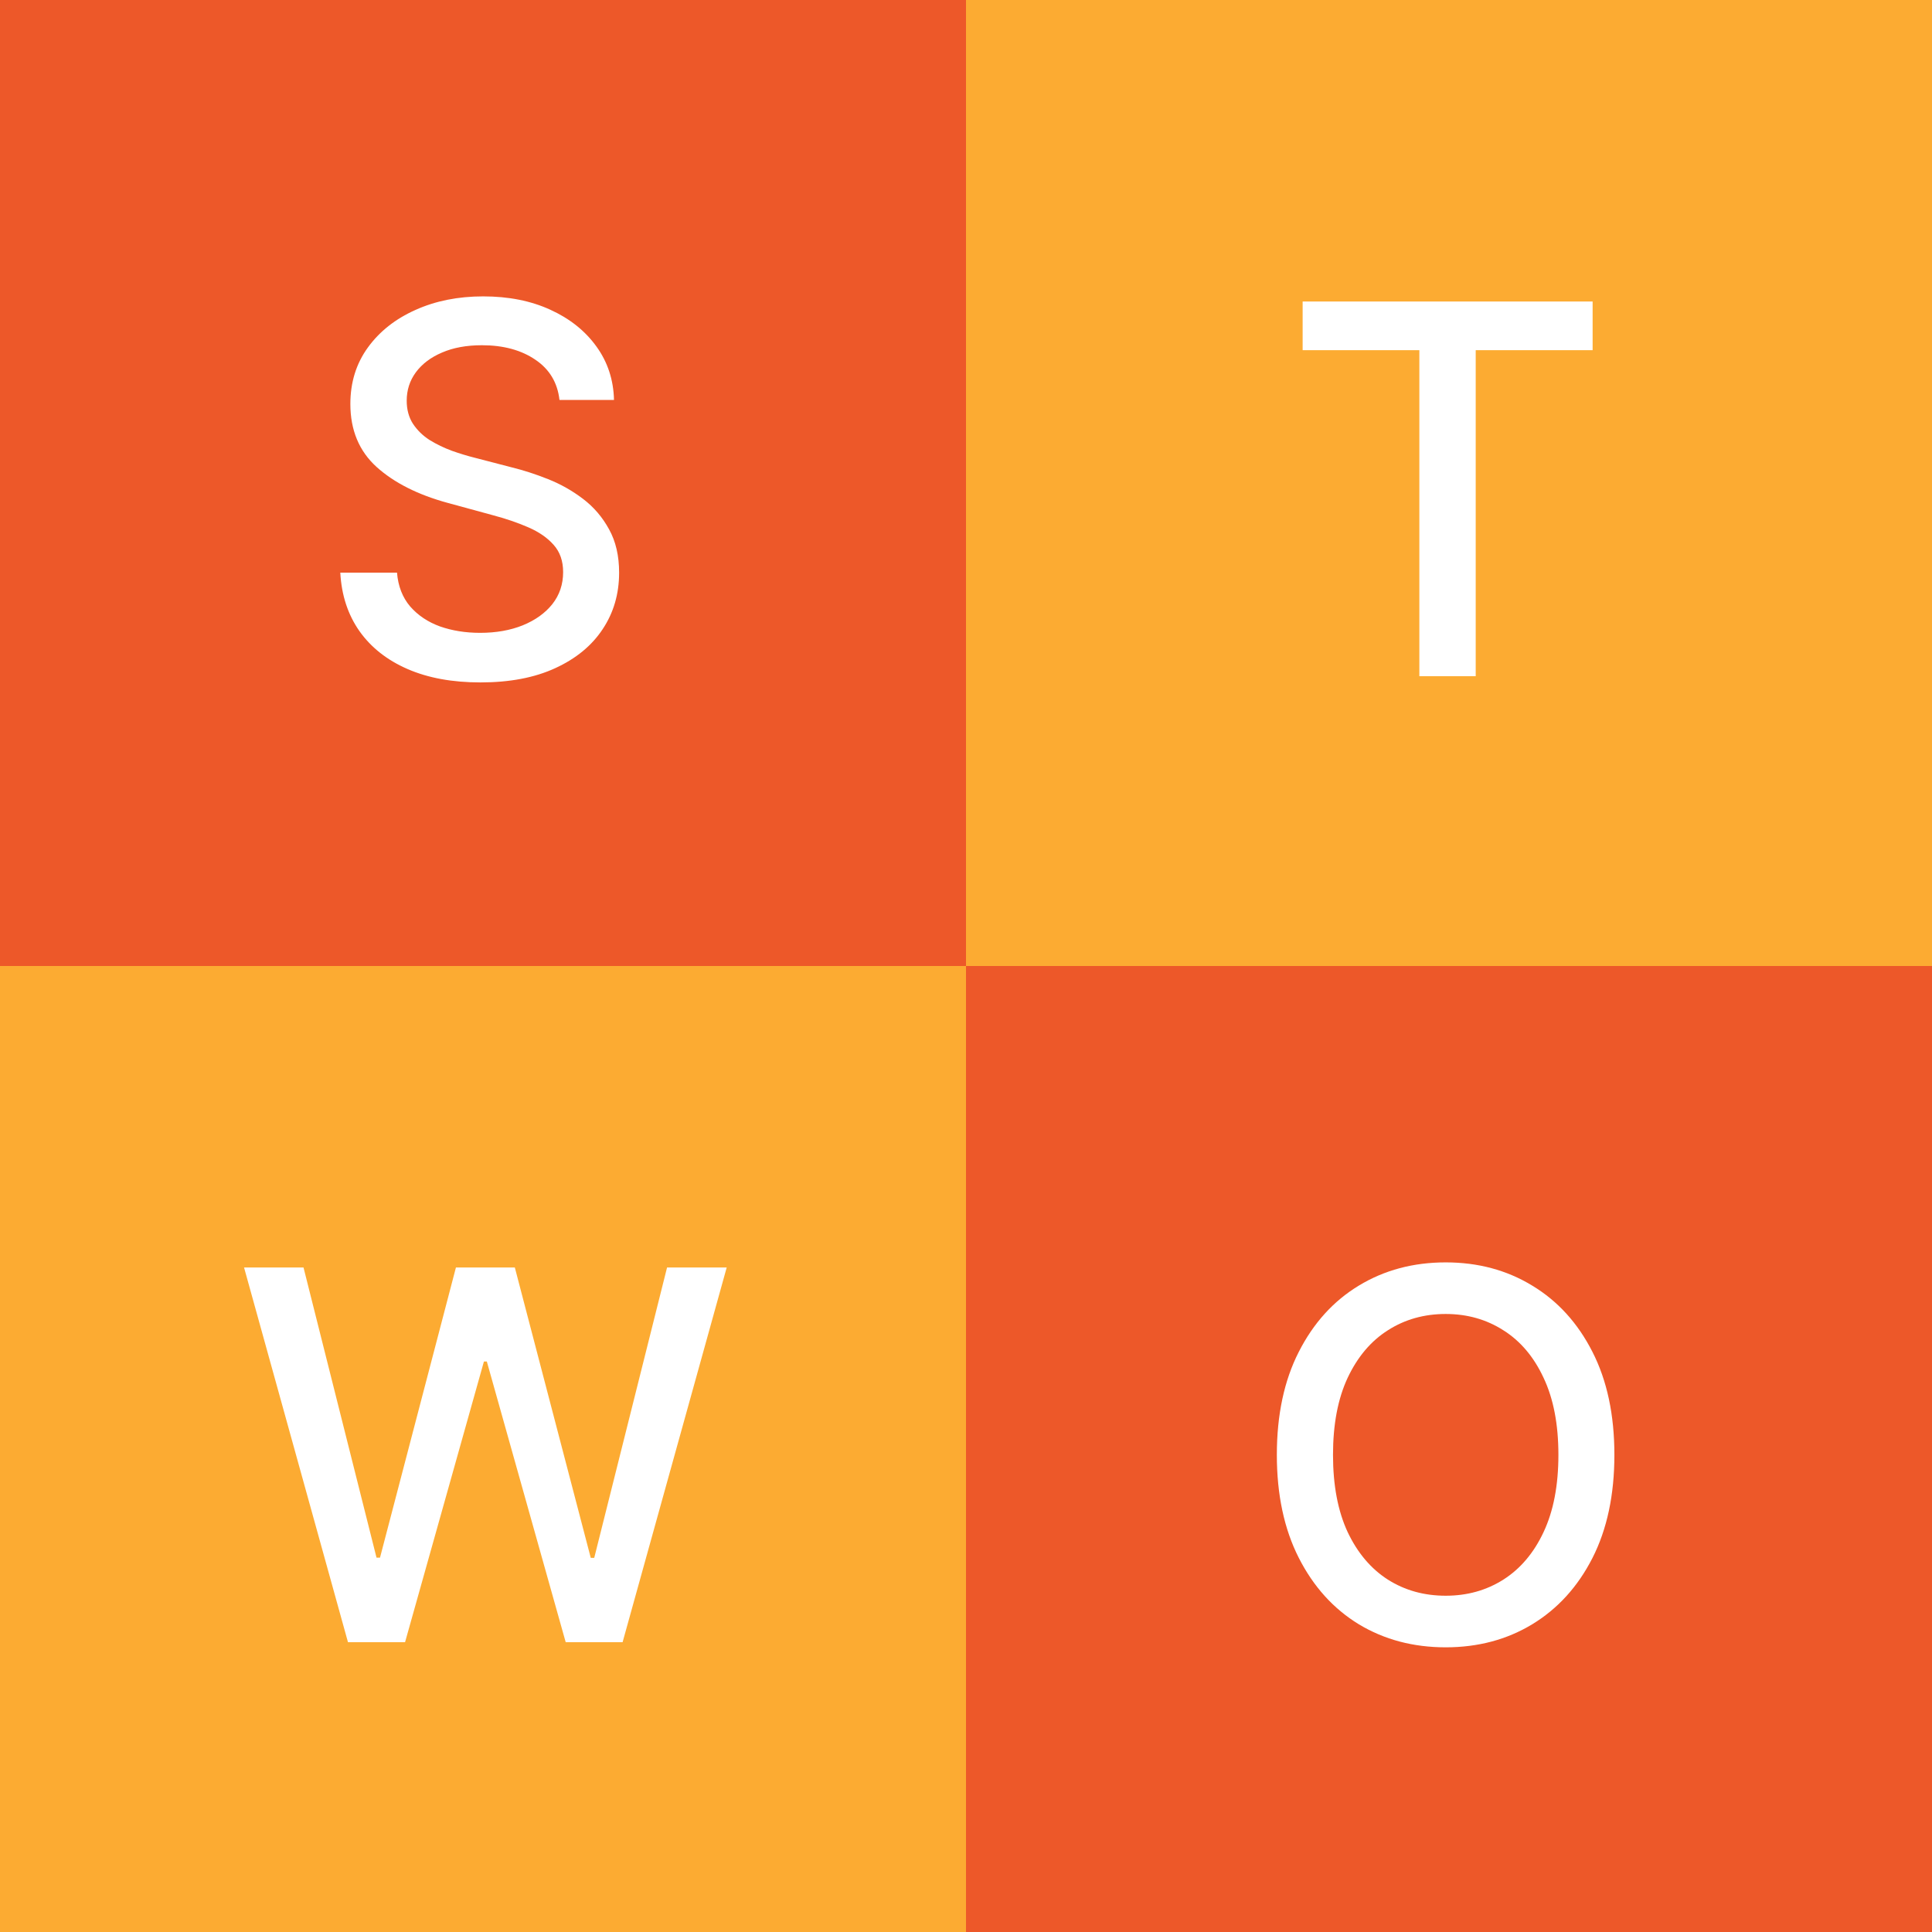
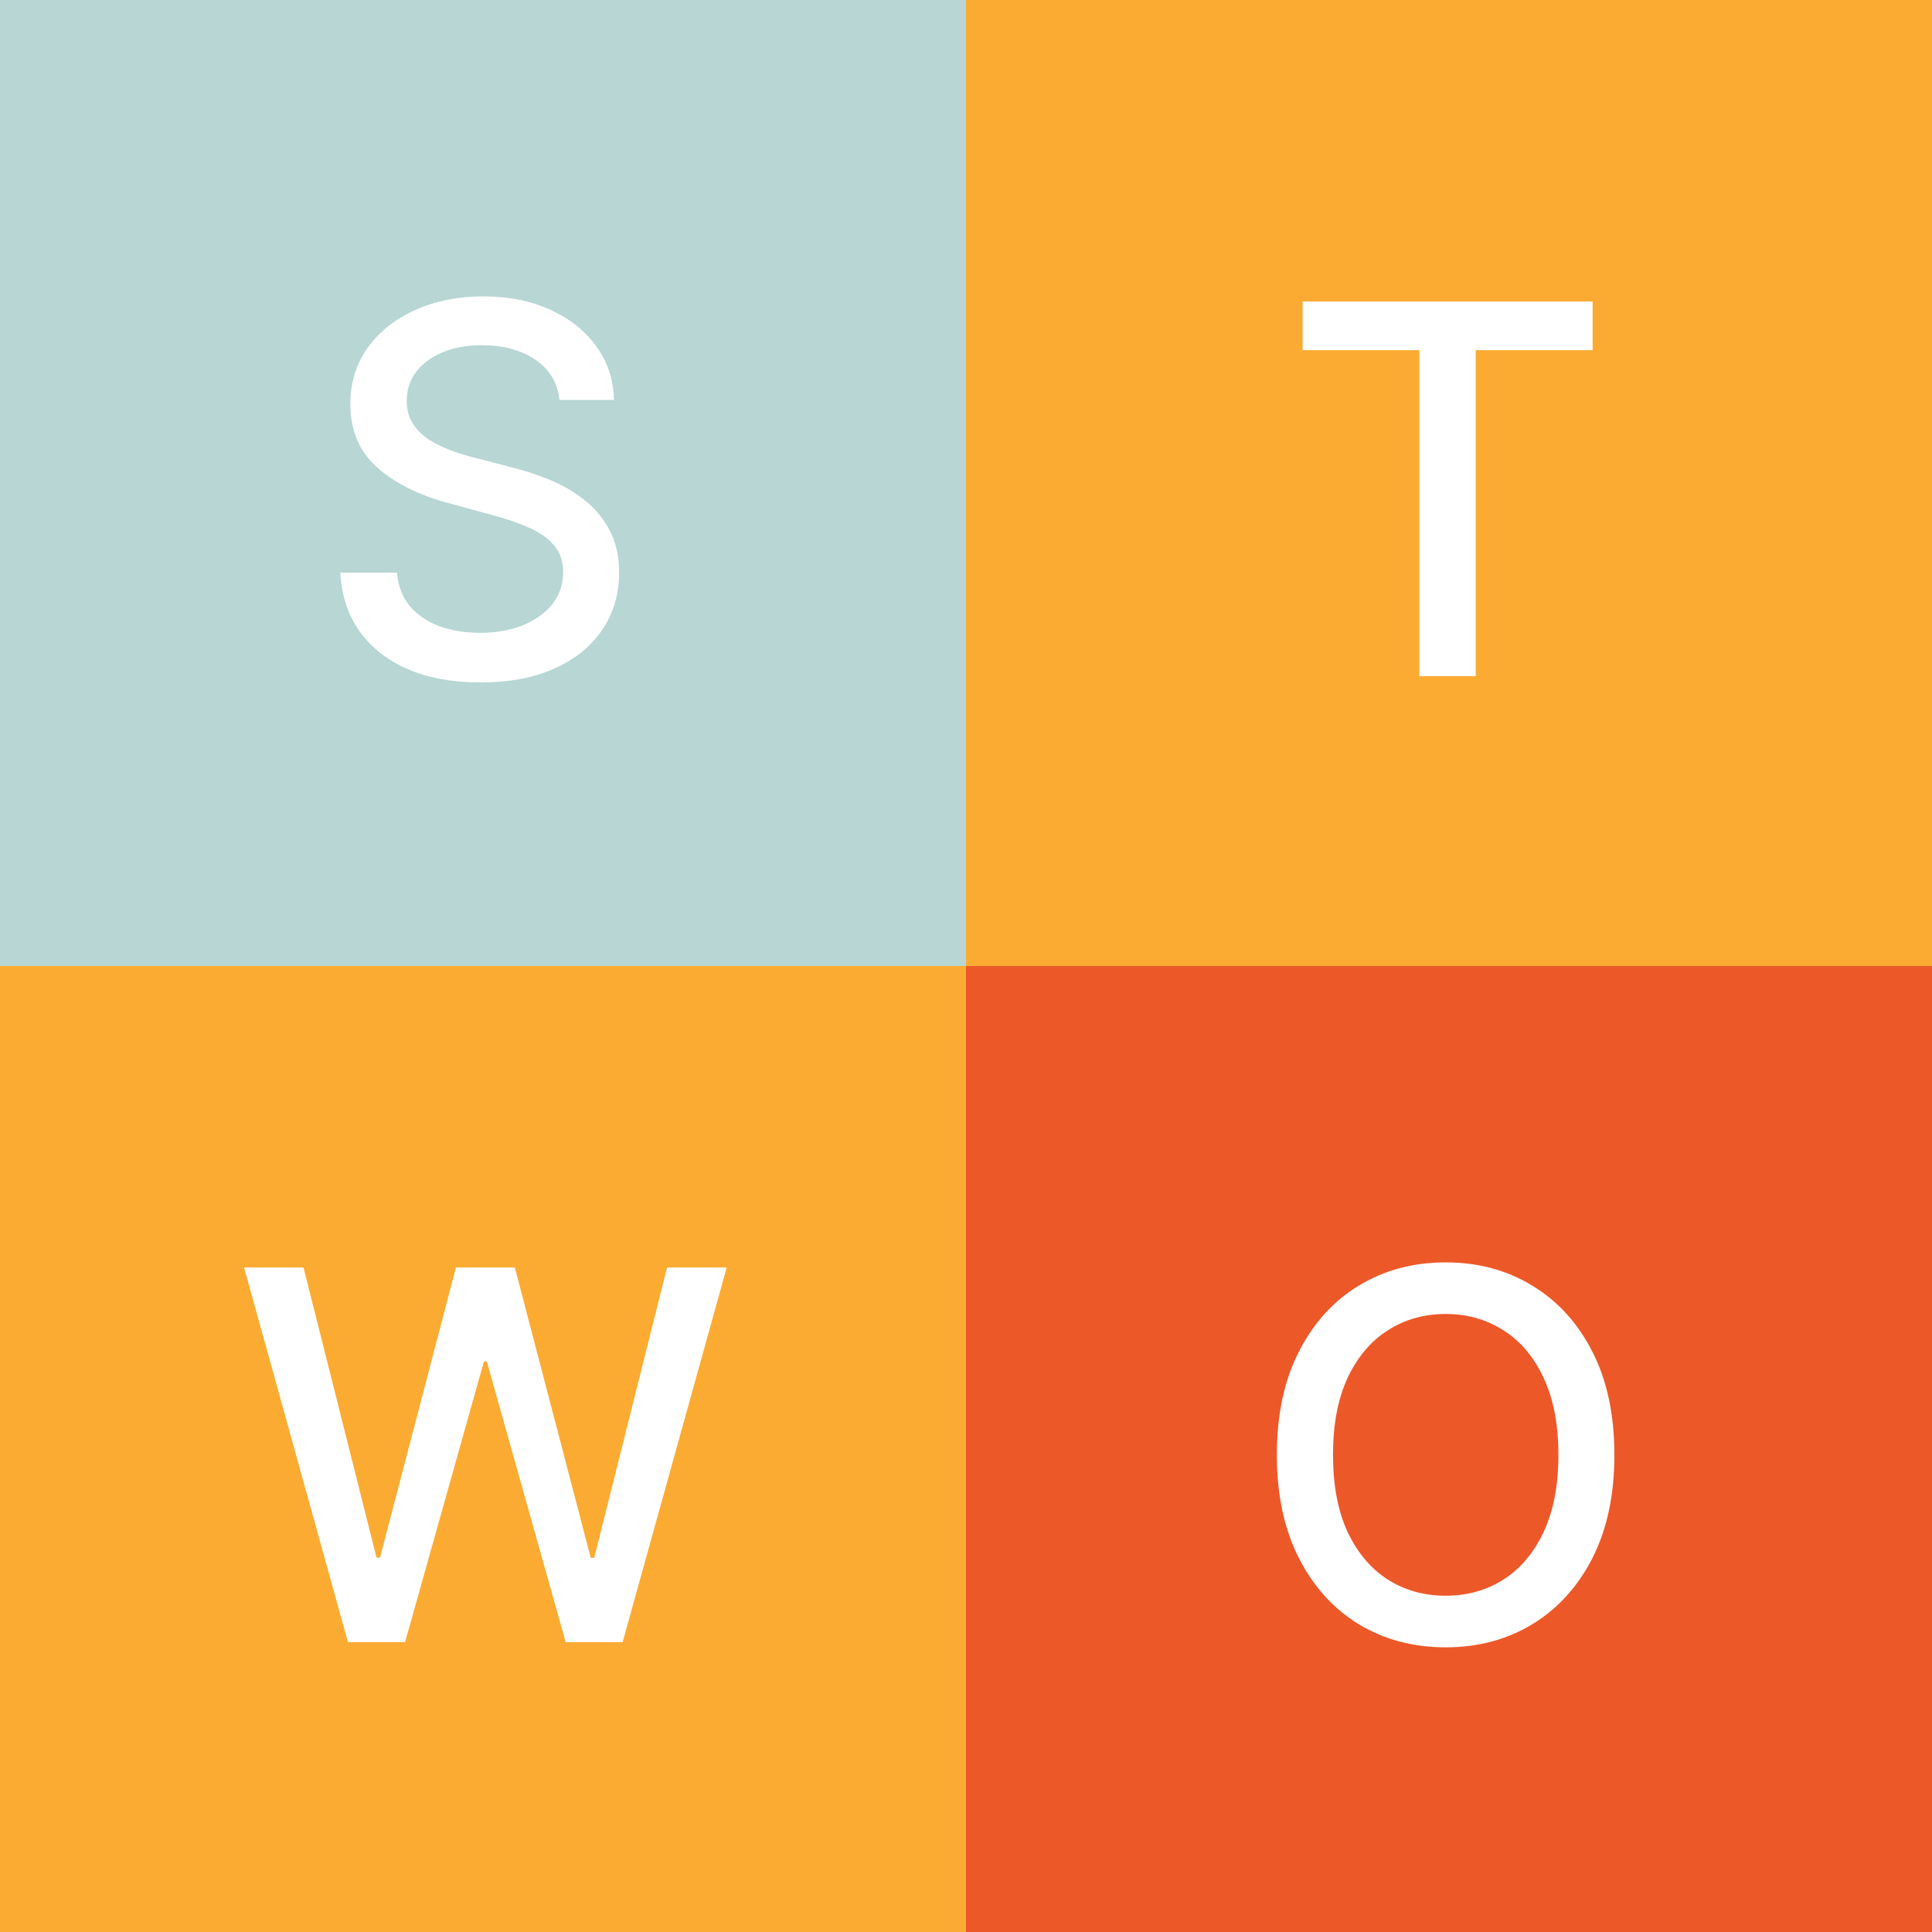
<svg xmlns="http://www.w3.org/2000/svg" width="240" height="240" viewBox="0 0 240 240" fill="none">
-   <rect width="120" height="120" fill="#ED5829" />
+   <rect width="120" height="120" fill="#b7d6d4" />
  <rect y="120" width="120" height="120" fill="#FCAB32" />
  <rect x="120" width="120" height="120" fill="#FCAB32" />
  <rect x="120" y="120" width="120" height="120" fill="#ED5829" />
  <path d="M69.5 49.682C69.258 47.53 68.258 45.864 66.5 44.682C64.742 43.485 62.53 42.886 59.864 42.886C57.955 42.886 56.303 43.189 54.909 43.795C53.515 44.386 52.432 45.205 51.659 46.25C50.901 47.28 50.523 48.455 50.523 49.773C50.523 50.879 50.78 51.833 51.295 52.636C51.826 53.439 52.515 54.114 53.364 54.659C54.227 55.189 55.151 55.636 56.136 56C57.121 56.349 58.068 56.636 58.977 56.864L63.523 58.045C65.008 58.409 66.53 58.901 68.091 59.523C69.651 60.144 71.099 60.962 72.432 61.977C73.765 62.992 74.841 64.25 75.659 65.75C76.492 67.25 76.909 69.046 76.909 71.136C76.909 73.773 76.227 76.114 74.864 78.159C73.515 80.204 71.553 81.818 68.977 83C66.417 84.182 63.318 84.773 59.682 84.773C56.197 84.773 53.182 84.22 50.636 83.114C48.091 82.008 46.099 80.439 44.659 78.409C43.22 76.364 42.424 73.939 42.273 71.136H49.318C49.455 72.818 50 74.22 50.955 75.341C51.924 76.447 53.159 77.273 54.659 77.818C56.174 78.349 57.833 78.614 59.636 78.614C61.621 78.614 63.386 78.303 64.932 77.682C66.492 77.046 67.72 76.167 68.614 75.046C69.508 73.909 69.954 72.583 69.954 71.068C69.954 69.689 69.561 68.561 68.773 67.682C68 66.803 66.947 66.076 65.614 65.5C64.296 64.924 62.803 64.417 61.136 63.977L55.636 62.477C51.909 61.462 48.955 59.97 46.773 58C44.606 56.03 43.523 53.424 43.523 50.182C43.523 47.5 44.25 45.159 45.705 43.159C47.159 41.159 49.129 39.606 51.614 38.5C54.099 37.379 56.901 36.818 60.023 36.818C63.174 36.818 65.954 37.371 68.364 38.477C70.788 39.583 72.697 41.106 74.091 43.045C75.485 44.97 76.212 47.182 76.273 49.682H69.5Z" fill="white" />
  <path d="M43.227 204L30.318 157.455H37.705L46.773 193.5H47.205L56.636 157.455H63.955L73.386 193.523H73.818L82.864 157.455H90.273L77.341 204H70.273L60.477 169.136H60.114L50.318 204H43.227Z" fill="white" />
  <path d="M161.818 43.5V37.455H197.841V43.5H183.318V84H176.318V43.5H161.818Z" fill="white" />
  <path d="M200.545 180.727C200.545 185.697 199.636 189.97 197.818 193.545C196 197.106 193.508 199.848 190.341 201.773C187.189 203.682 183.606 204.636 179.591 204.636C175.561 204.636 171.962 203.682 168.795 201.773C165.644 199.848 163.159 197.098 161.341 193.523C159.523 189.947 158.614 185.682 158.614 180.727C158.614 175.758 159.523 171.492 161.341 167.932C163.159 164.356 165.644 161.614 168.795 159.705C171.962 157.78 175.561 156.818 179.591 156.818C183.606 156.818 187.189 157.78 190.341 159.705C193.508 161.614 196 164.356 197.818 167.932C199.636 171.492 200.545 175.758 200.545 180.727ZM193.591 180.727C193.591 176.939 192.977 173.75 191.75 171.159C190.538 168.553 188.871 166.583 186.75 165.25C184.644 163.902 182.258 163.227 179.591 163.227C176.909 163.227 174.515 163.902 172.409 165.25C170.303 166.583 168.636 168.553 167.409 171.159C166.197 173.75 165.591 176.939 165.591 180.727C165.591 184.515 166.197 187.712 167.409 190.318C168.636 192.909 170.303 194.879 172.409 196.227C174.515 197.561 176.909 198.227 179.591 198.227C182.258 198.227 184.644 197.561 186.75 196.227C188.871 194.879 190.538 192.909 191.75 190.318C192.977 187.712 193.591 184.515 193.591 180.727Z" fill="white" />
</svg>
